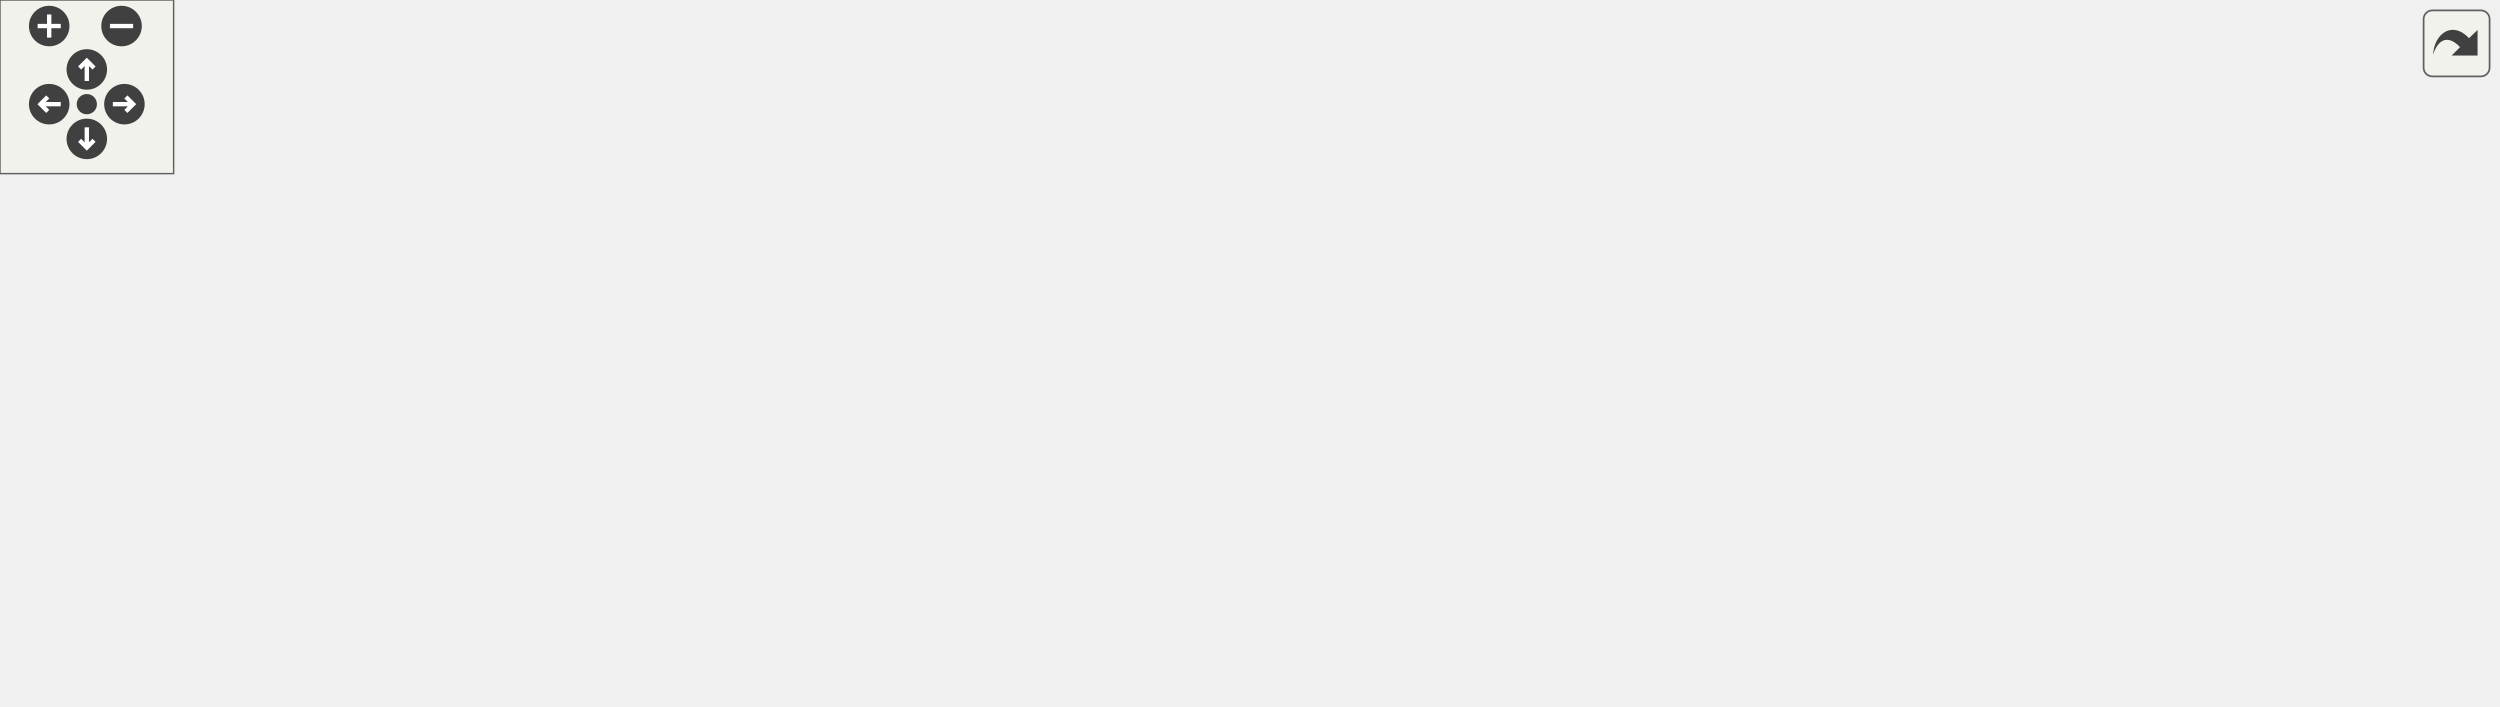
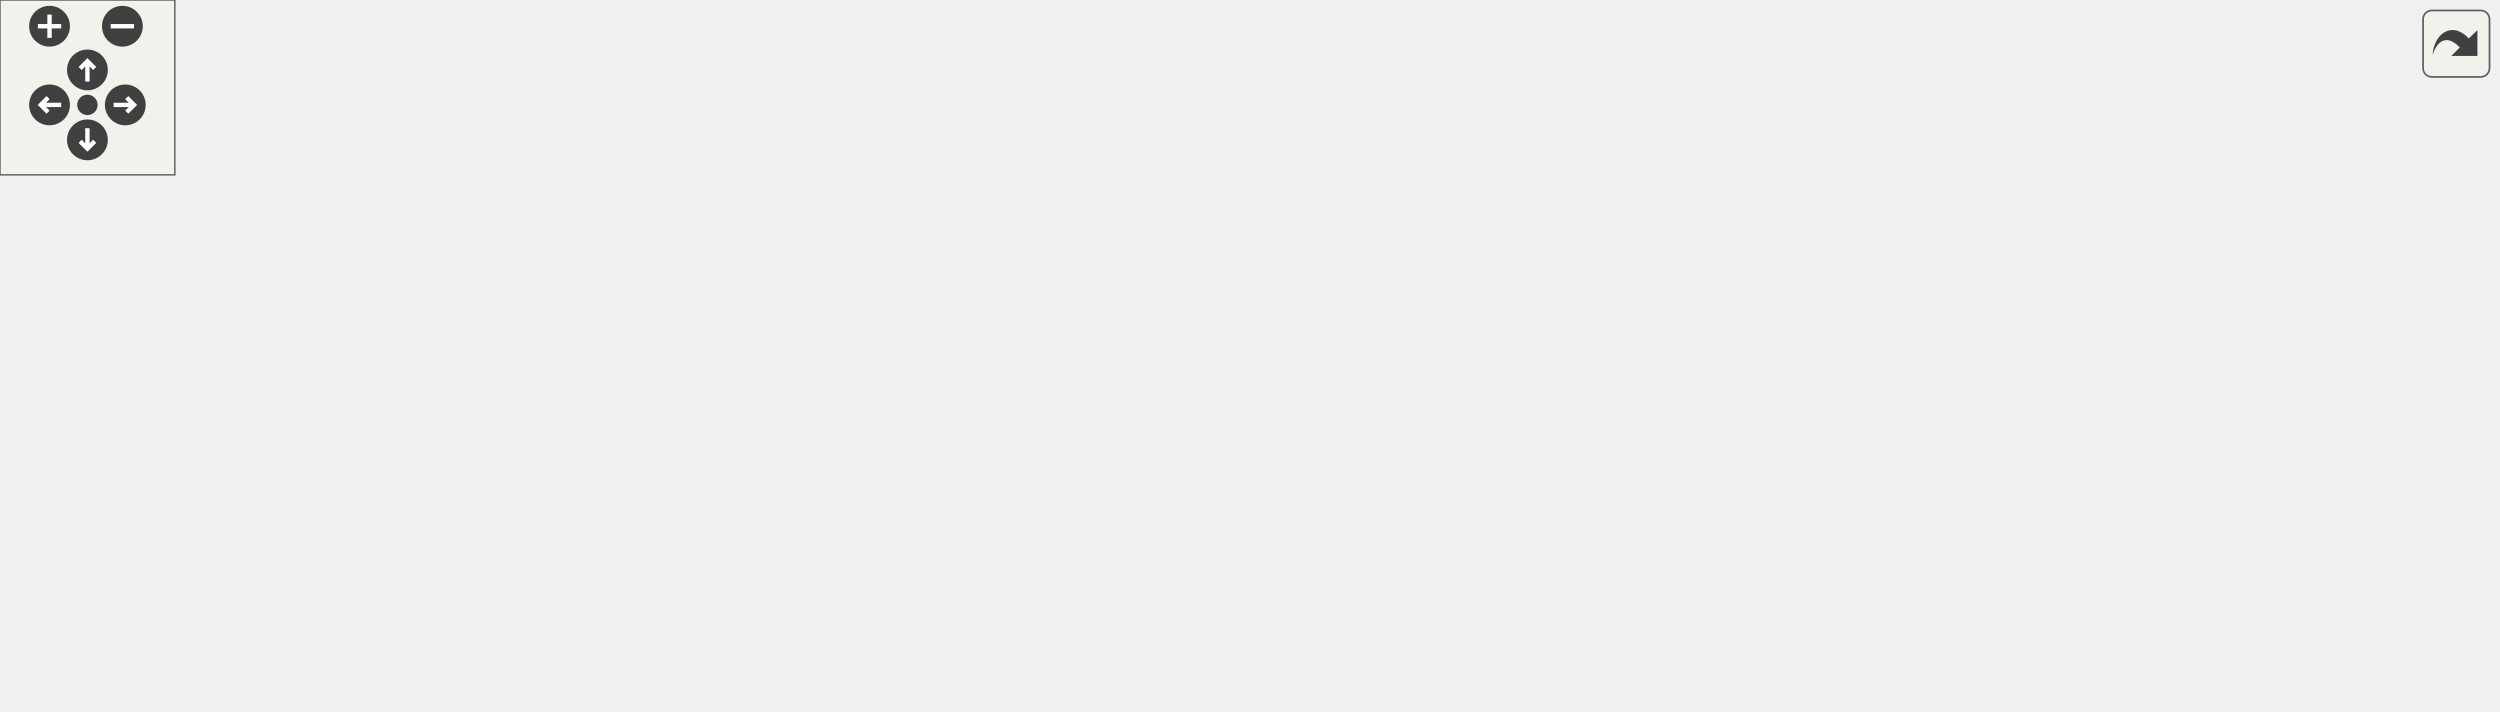
<svg xmlns="http://www.w3.org/2000/svg" xmlns:xlink="http://www.w3.org/1999/xlink" id="main" version="1.1" xml:space="preserve">
  <style type="text/css">
.edge:hover path { stroke: red; }
.edge:hover polygon { stroke: red; fill: red; }
</style>
  <defs>
    <circle id="rim" cx="0" cy="0" r="7" />
    <circle id="rim2" cx="0" cy="0" r="3.5" />
    <g id="zoomPlus">
      <use xlink:href="#rim" fill="#404040">
        <set attributeName="fill" to="#808080" begin="zoomplus.mouseover" end="zoomplus.mouseout" />
      </use>
      <path d="M-4,0h8M0,-4v8" fill="none" stroke="white" stroke-width="1.5" pointer-events="none" />
    </g>
    <g id="zoomMin">
      <use xlink:href="#rim" fill="#404040">
        <set attributeName="fill" to="#808080" begin="zoomminus.mouseover" end="zoomminus.mouseout" />
      </use>
      <path d="M-4,0h8" fill="none" stroke="white" stroke-width="1.5" pointer-events="none" />
    </g>
    <g id="dirArrow">
      <path fill="none" stroke="white" stroke-width="1.5" d="M0,-3.0v7 M-2.5,-0.5L0,-3.0L2.5,-0.5" />
    </g>
    <g id="resetDef">
      <use xlink:href="#rim2" fill="#404040">
        <set attributeName="fill" to="#808080" begin="reset.mouseover" end="reset.mouseout" />
      </use>
    </g>
  </defs>
  <svg id="graph" class="graph">
    <g id="viewport">
      <g id="node1" class="node">
-         <polygon fill="#bfbfbf" stroke="black" points="527.32,-165.5 527.32,-183.5 621.147,-183.5 621.147,-165.5 527.32,-165.5" />
-         <text text-anchor="middle" x="574.234" y="-171.5" font-family="Helvetica,sans-Serif" font-size="10.00">passworddialog.h</text>
+         <polygon fill="#bfbfbf" stroke="black" points="524.32,-165.5 524.32,-183.5 618.147,-183.5 618.147,-165.5 524.32,-165.5" />
+         <text text-anchor="middle" x="571.234" y="-171.5" font-family="Helvetica,sans-Serif" font-size="10.00">passworddialog.h</text>
      </g>
      <g id="node2" class="node">
        <g id="a_node2">
          <a xlink:href="mainwindow_8h.html" target="_top" xlink:title="mainwindow.h">
-             <polygon fill="none" stroke="black" points="493.825,-110.5 493.825,-128.5 572.643,-128.5 572.643,-110.5 493.825,-110.5" />
-             <text text-anchor="middle" x="533.234" y="-116.5" font-family="Helvetica,sans-Serif" font-size="10.00">mainwindow.h</text>
+             <polygon fill="none" stroke="black" points="490.825,-110.5 490.825,-128.5 569.643,-128.5 569.643,-110.5 490.825,-110.5" />
+             <text text-anchor="middle" x="530.234" y="-116.5" font-family="Helvetica,sans-Serif" font-size="10.00">mainwindow.h</text>
          </a>
        </g>
      </g>
      <g id="edge1" class="edge">
-         <path fill="none" stroke="midnightblue" d="M567.828,-165.219C561.896,-157.551 552.913,-145.939 545.587,-136.469" />
-         <polygon fill="midnightblue" stroke="midnightblue" points="548.348,-134.318 539.461,-128.55 542.811,-138.601 548.348,-134.318" />
+         <path fill="none" stroke="midnightblue" d="M564.828,-165.219C558.896,-157.551 549.913,-145.939 542.587,-136.469" />
+         <polygon fill="midnightblue" stroke="midnightblue" points="545.348,-134.318 536.461,-128.55 539.811,-138.601 545.348,-134.318" />
      </g>
      <g id="node19" class="node">
-         <polygon fill="none" stroke="#bfbfbf" points="590.17,-110.5 590.17,-128.5 642.298,-128.5 642.298,-110.5 590.17,-110.5" />
-         <text text-anchor="middle" x="616.234" y="-116.5" font-family="Helvetica,sans-Serif" font-size="10.00">QDialog</text>
+         <polygon fill="none" stroke="#bfbfbf" points="587.17,-110.5 587.17,-128.5 639.298,-128.5 639.298,-110.5 587.17,-110.5" />
+         <text text-anchor="middle" x="613.234" y="-116.5" font-family="Helvetica,sans-Serif" font-size="10.00">QDialog</text>
      </g>
      <g id="edge20" class="edge">
-         <path fill="none" stroke="midnightblue" d="M580.796,-165.219C586.873,-157.551 596.075,-145.939 603.579,-136.469" />
-         <polygon fill="midnightblue" stroke="midnightblue" points="606.387,-138.561 609.855,-128.55 600.901,-134.213 606.387,-138.561" />
+         <path fill="none" stroke="midnightblue" d="M577.796,-165.219C583.873,-157.551 593.075,-145.939 600.579,-136.469" />
+         <polygon fill="midnightblue" stroke="midnightblue" points="603.387,-138.561 606.855,-128.55 597.901,-134.213 603.387,-138.561" />
      </g>
      <g id="node3" class="node">
        <g id="a_node3">
          <a xlink:href="storemodel_8h.html" target="_top" xlink:title="storemodel.h">
            <polygon fill="none" stroke="black" points="164.33,-55.5 164.33,-73.5 238.138,-73.5 238.138,-55.5 164.33,-55.5" />
            <text text-anchor="middle" x="201.234" y="-61.5" font-family="Helvetica,sans-Serif" font-size="10.00">storemodel.h</text>
          </a>
        </g>
      </g>
      <g id="edge2" class="edge">
-         <path fill="none" stroke="midnightblue" d="M493.517,-112.16C432.087,-102.353 314.273,-83.546 248.534,-73.051" />
-         <polygon fill="midnightblue" stroke="midnightblue" points="248.874,-69.561 238.447,-71.441 247.77,-76.473 248.874,-69.561" />
+         <path fill="none" stroke="midnightblue" d="M490.549,-112.107C429.632,-102.294 313.319,-83.556 248.261,-73.076" />
+         <polygon fill="midnightblue" stroke="midnightblue" points="248.705,-69.602 238.276,-71.467 247.592,-76.513 248.705,-69.602" />
      </g>
      <g id="node4" class="node">
        <polygon fill="none" stroke="#bfbfbf" points="0,-0.5 0,-18.5 100.468,-18.5 100.468,-0.5 0,-0.5" />
        <text text-anchor="middle" x="50.234" y="-6.5" font-family="Helvetica,sans-Serif" font-size="10.00">QFileSystemModel</text>
      </g>
-       <g id="edge13" class="edge">
-         <path fill="none" stroke="midnightblue" d="M493.664,-119.28C423.494,-119.485 273.517,-114.588 155.234,-74 122.208,-62.667 88.432,-39.818 68.403,-24.843" />
-         <polygon fill="midnightblue" stroke="midnightblue" points="70.29,-21.88 60.22,-18.587 66.038,-27.441 70.29,-21.88" />
+       <g id="edge14" class="edge">
+         <path fill="none" stroke="midnightblue" d="M490.7,-119.226C420.969,-119.335 272.417,-114.271 155.234,-74 122.213,-62.652 88.436,-39.807 68.405,-24.837" />
+         <polygon fill="midnightblue" stroke="midnightblue" points="70.292,-21.874 60.221,-18.583 66.041,-27.436 70.292,-21.874" />
      </g>
      <g id="node7" class="node">
        <g id="a_node7">
          <a xlink:href="trayicon_8h.html" target="_top" xlink:title="trayicon.h">
            <polygon fill="none" stroke="black" points="425.557,-55.5 425.557,-73.5 484.911,-73.5 484.911,-55.5 425.557,-55.5" />
            <text text-anchor="middle" x="455.234" y="-61.5" font-family="Helvetica,sans-Serif" font-size="10.00">trayicon.h</text>
          </a>
        </g>
      </g>
      <g id="edge6" class="edge">
-         <path fill="none" stroke="midnightblue" d="M521.387,-110.45C509.247,-102.201 490.136,-89.216 475.571,-79.319" />
-         <polygon fill="midnightblue" stroke="midnightblue" points="477.43,-76.351 467.192,-73.625 473.496,-82.141 477.43,-76.351" />
+         <path fill="none" stroke="midnightblue" d="M518.843,-110.45C507.279,-102.279 489.14,-89.46 475.186,-79.6" />
+         <polygon fill="midnightblue" stroke="midnightblue" points="476.919,-76.538 466.732,-73.625 472.879,-82.255 476.919,-76.538" />
      </g>
      <g id="node10" class="node">
        <polygon fill="none" stroke="#bfbfbf" points="330.724,-0.5 330.724,-18.5 411.744,-18.5 411.744,-0.5 330.724,-0.5" />
        <text text-anchor="middle" x="371.234" y="-6.5" font-family="Helvetica,sans-Serif" font-size="10.00">QMainWindow</text>
      </g>
-       <g id="edge14" class="edge">
-         <path fill="none" stroke="midnightblue" d="M496.422,-110.482C471.86,-103.774 439.861,-92.294 416.234,-74 400.243,-61.619 387.569,-42.009 379.799,-27.856" />
-         <polygon fill="midnightblue" stroke="midnightblue" points="382.752,-25.95 375.03,-18.696 376.543,-29.182 382.752,-25.95" />
+       <g id="edge15" class="edge">
+         <path fill="none" stroke="midnightblue" d="M494.887,-110.431C470.887,-103.655 439.422,-92.116 416.234,-74 400.298,-61.549 387.614,-41.952 379.827,-27.82" />
+         <polygon fill="midnightblue" stroke="midnightblue" points="382.781,-25.916 375.045,-18.676 376.578,-29.16 382.781,-25.916" />
      </g>
      <g id="node14" class="node">
-         <polygon fill="none" stroke="#bfbfbf" points="503.283,-55.5 503.283,-73.5 563.185,-73.5 563.185,-55.5 503.283,-55.5" />
-         <text text-anchor="middle" x="533.234" y="-61.5" font-family="Helvetica,sans-Serif" font-size="10.00">QProcess</text>
-       </g>
-       <g id="edge15" class="edge">
-         <path fill="none" stroke="midnightblue" d="M533.234,-110.219C533.234,-103.177 533.234,-92.808 533.234,-83.828" />
-         <polygon fill="midnightblue" stroke="midnightblue" points="536.734,-83.549 533.234,-73.55 529.734,-83.55 536.734,-83.549" />
+         <g id="a_node14">
+           <a xlink:href="enums_8h.html" target="_top" xlink:title="enums.h">
+             <polygon fill="none" stroke="black" points="503.057,-55.5 503.057,-73.5 557.411,-73.5 557.411,-55.5 503.057,-55.5" />
+             <text text-anchor="middle" x="530.234" y="-61.5" font-family="Helvetica,sans-Serif" font-size="10.00">enums.h</text>
+           </a>
+         </g>
+       </g>
+       <g id="edge13" class="edge">
+         <path fill="none" stroke="midnightblue" d="M530.234,-110.219C530.234,-103.177 530.234,-92.808 530.234,-83.828" />
+         <polygon fill="midnightblue" stroke="midnightblue" points="533.734,-83.549 530.234,-73.55 526.734,-83.55 533.734,-83.549" />
      </g>
      <g id="node15" class="node">
-         <polygon fill="none" stroke="#bfbfbf" points="581.333,-55.5 581.333,-73.5 635.135,-73.5 635.135,-55.5 581.333,-55.5" />
-         <text text-anchor="middle" x="608.234" y="-61.5" font-family="Helvetica,sans-Serif" font-size="10.00">QQueue</text>
+         <polygon fill="none" stroke="#bfbfbf" points="575.283,-55.5 575.283,-73.5 635.185,-73.5 635.185,-55.5 575.283,-55.5" />
+         <text text-anchor="middle" x="605.234" y="-61.5" font-family="Helvetica,sans-Serif" font-size="10.00">QProcess</text>
      </g>
      <g id="edge16" class="edge">
-         <path fill="none" stroke="midnightblue" d="M544.625,-110.45C556.188,-102.279 574.328,-89.46 588.282,-79.6" />
-         <polygon fill="midnightblue" stroke="midnightblue" points="590.589,-82.255 596.736,-73.625 586.549,-76.538 590.589,-82.255" />
+         <path fill="none" stroke="midnightblue" d="M541.625,-110.45C553.188,-102.279 571.328,-89.46 585.282,-79.6" />
+         <polygon fill="midnightblue" stroke="midnightblue" points="587.589,-82.255 593.736,-73.625 583.549,-76.538 587.589,-82.255" />
      </g>
      <g id="node16" class="node">
-         <polygon fill="none" stroke="#bfbfbf" points="653.278,-55.5 653.278,-73.5 713.189,-73.5 713.189,-55.5 653.278,-55.5" />
-         <text text-anchor="middle" x="683.234" y="-61.5" font-family="Helvetica,sans-Serif" font-size="10.00">QSettings</text>
+         <polygon fill="none" stroke="#bfbfbf" points="653.333,-55.5 653.333,-73.5 707.135,-73.5 707.135,-55.5 653.333,-55.5" />
+         <text text-anchor="middle" x="680.234" y="-61.5" font-family="Helvetica,sans-Serif" font-size="10.00">QQueue</text>
      </g>
      <g id="edge17" class="edge">
-         <path fill="none" stroke="midnightblue" d="M556.016,-110.45C581.235,-101.539 622.094,-87.103 650.683,-77.001" />
-         <polygon fill="midnightblue" stroke="midnightblue" points="651.975,-80.257 660.238,-73.625 649.643,-73.657 651.975,-80.257" />
+         <path fill="none" stroke="midnightblue" d="M553.016,-110.45C578.235,-101.539 619.094,-87.103 647.683,-77.001" />
+         <polygon fill="midnightblue" stroke="midnightblue" points="648.975,-80.257 657.238,-73.625 646.643,-73.657 648.975,-80.257" />
      </g>
      <g id="node17" class="node">
-         <polygon fill="none" stroke="#bfbfbf" points="730.752,-55.5 730.752,-73.5 779.716,-73.5 779.716,-55.5 730.752,-55.5" />
-         <text text-anchor="middle" x="755.234" y="-61.5" font-family="Helvetica,sans-Serif" font-size="10.00">QTimer</text>
+         <polygon fill="none" stroke="#bfbfbf" points="724.752,-55.5 724.752,-73.5 773.716,-73.5 773.716,-55.5 724.752,-55.5" />
+         <text text-anchor="middle" x="749.234" y="-61.5" font-family="Helvetica,sans-Serif" font-size="10.00">QTimer</text>
      </g>
      <g id="edge18" class="edge">
-         <path fill="none" stroke="midnightblue" d="M568.468,-110.435C604.464,-102.145 662.222,-88.703 720.93,-74.286" />
-         <polygon fill="midnightblue" stroke="midnightblue" points="721.867,-77.66 730.74,-71.87 720.193,-70.863 721.867,-77.66" />
+         <path fill="none" stroke="midnightblue" d="M564.558,-110.475C599.873,-102.178 656.736,-88.703 714.675,-74.358" />
+         <polygon fill="midnightblue" stroke="midnightblue" points="715.875,-77.666 724.737,-71.86 714.189,-70.872 715.875,-77.666" />
      </g>
      <g id="node18" class="node">
-         <polygon fill="none" stroke="#bfbfbf" points="797.498,-55.5 797.498,-73.5 862.97,-73.5 862.97,-55.5 797.498,-55.5" />
-         <text text-anchor="middle" x="830.234" y="-61.5" font-family="Helvetica,sans-Serif" font-size="10.00">QTreeView</text>
+         <polygon fill="none" stroke="#bfbfbf" points="791.498,-55.5 791.498,-73.5 856.97,-73.5 856.97,-55.5 791.498,-55.5" />
+         <text text-anchor="middle" x="824.234" y="-61.5" font-family="Helvetica,sans-Serif" font-size="10.00">QTreeView</text>
      </g>
      <g id="edge19" class="edge">
-         <path fill="none" stroke="midnightblue" d="M572.785,-111.486C575.644,-110.982 578.483,-110.483 581.234,-110 670.065,-94.41 694.793,-91.456 787.168,-74.159" />
-         <polygon fill="midnightblue" stroke="midnightblue" points="788.054,-77.554 797.236,-72.267 786.761,-70.674 788.054,-77.554" />
+         <path fill="none" stroke="midnightblue" d="M569.786,-111.494C572.645,-110.988 575.484,-110.486 578.234,-110 665.797,-94.521 690.131,-91.342 781.298,-74.14" />
+         <polygon fill="midnightblue" stroke="midnightblue" points="782.059,-77.558 791.234,-72.26 780.758,-70.68 782.059,-77.558" />
      </g>
      <g id="edge3" class="edge">
        <path fill="none" stroke="midnightblue" d="M178.3,-55.45C152.912,-46.539 111.782,-32.103 83.002,-22.001" />
        <polygon fill="midnightblue" stroke="midnightblue" points="83.978,-18.635 73.383,-18.625 81.66,-25.24 83.978,-18.635" />
      </g>
      <g id="node5" class="node">
        <polygon fill="none" stroke="#bfbfbf" points="118.557,-0.5 118.557,-18.5 177.911,-18.5 177.911,-0.5 118.557,-0.5" />
        <text text-anchor="middle" x="148.234" y="-6.5" font-family="Helvetica,sans-Serif" font-size="10.00">QRegExp</text>
      </g>
      <g id="edge4" class="edge">
        <path fill="none" stroke="midnightblue" d="M192.953,-55.219C185.128,-47.394 173.197,-35.463 163.626,-25.892" />
        <polygon fill="midnightblue" stroke="midnightblue" points="165.829,-23.146 156.283,-18.55 160.88,-28.096 165.829,-23.146" />
      </g>
      <g id="node6" class="node">
        <polygon fill="none" stroke="#bfbfbf" points="195.665,-0.5 195.665,-18.5 312.803,-18.5 312.803,-0.5 195.665,-0.5" />
        <text text-anchor="middle" x="254.234" y="-6.5" font-family="Helvetica,sans-Serif" font-size="10.00">QSortFilterProxyModel</text>
      </g>
      <g id="edge5" class="edge">
        <path fill="none" stroke="midnightblue" d="M209.515,-55.219C217.339,-47.394 229.271,-35.463 238.842,-25.892" />
        <polygon fill="midnightblue" stroke="midnightblue" points="241.588,-28.096 246.184,-18.55 236.638,-23.146 241.588,-28.096" />
      </g>
      <g id="node8" class="node">
        <polygon fill="none" stroke="#bfbfbf" points="429.448,-0.5 429.448,-18.5 481.02,-18.5 481.02,-0.5 429.448,-0.5" />
        <text text-anchor="middle" x="455.234" y="-6.5" font-family="Helvetica,sans-Serif" font-size="10.00">QAction</text>
      </g>
      <g id="edge7" class="edge">
        <path fill="none" stroke="midnightblue" d="M455.234,-55.219C455.234,-48.177 455.234,-37.808 455.234,-28.828" />
        <polygon fill="midnightblue" stroke="midnightblue" points="458.734,-28.549 455.234,-18.55 451.734,-28.55 458.734,-28.549" />
      </g>
      <g id="node9" class="node">
        <polygon fill="none" stroke="#bfbfbf" points="498.884,-0.5 498.884,-18.5 571.583,-18.5 571.583,-0.5 498.884,-0.5" />
        <text text-anchor="middle" x="535.234" y="-6.5" font-family="Helvetica,sans-Serif" font-size="10.00">QApplication</text>
      </g>
      <g id="edge8" class="edge">
        <path fill="none" stroke="midnightblue" d="M467.384,-55.45C479.836,-47.201 499.436,-34.216 514.375,-24.319" />
        <polygon fill="midnightblue" stroke="midnightblue" points="516.566,-27.066 522.969,-18.625 512.7,-21.23 516.566,-27.066" />
      </g>
      <g id="edge9" class="edge">
        <path fill="none" stroke="midnightblue" d="M442.476,-55.45C429.278,-47.123 408.432,-33.97 392.693,-24.039" />
        <polygon fill="midnightblue" stroke="midnightblue" points="394.437,-21.001 384.112,-18.625 390.701,-26.922 394.437,-21.001" />
      </g>
      <g id="node11" class="node">
        <polygon fill="none" stroke="#bfbfbf" points="589.837,-0.5 589.837,-18.5 638.63,-18.5 638.63,-0.5 589.837,-0.5" />
        <text text-anchor="middle" x="614.234" y="-6.5" font-family="Helvetica,sans-Serif" font-size="10.00">QMenu</text>
      </g>
      <g id="edge10" class="edge">
        <path fill="none" stroke="midnightblue" d="M479.383,-55.45C506.31,-46.474 550.057,-31.892 580.39,-21.781" />
        <polygon fill="midnightblue" stroke="midnightblue" points="581.739,-25.021 590.119,-18.538 579.525,-18.38 581.739,-25.021" />
      </g>
      <g id="node12" class="node">
        <polygon fill="none" stroke="#bfbfbf" points="656.407,-0.5 656.407,-18.5 752.061,-18.5 752.061,-0.5 656.407,-0.5" />
        <text text-anchor="middle" x="704.234" y="-6.5" font-family="Helvetica,sans-Serif" font-size="10.00">QSystemTrayIcon</text>
      </g>
      <g id="edge11" class="edge">
        <path fill="none" stroke="midnightblue" d="M485.041,-56.985C488.144,-56.312 491.253,-55.641 494.234,-55 549.722,-43.074 613.509,-29.589 656.084,-20.621" />
        <polygon fill="midnightblue" stroke="midnightblue" points="656.835,-24.039 665.9,-18.554 655.393,-17.189 656.835,-24.039" />
      </g>
      <g id="node13" class="node">
        <polygon fill="none" stroke="#bfbfbf" points="769.783,-0.5 769.783,-18.5 824.685,-18.5 824.685,-0.5 769.783,-0.5" />
        <text text-anchor="middle" x="797.234" y="-6.5" font-family="Helvetica,sans-Serif" font-size="10.00">QWidget</text>
      </g>
      <g id="edge12" class="edge">
        <path fill="none" stroke="midnightblue" d="M484.996,-56.755C488.108,-56.127 491.231,-55.529 494.234,-55 608.935,-34.802 641.713,-40.446 759.625,-19.138" />
        <polygon fill="midnightblue" stroke="midnightblue" points="760.571,-22.523 769.775,-17.275 759.308,-15.637 760.571,-22.523" />
      </g>
    </g>
  </svg>
  <g id="navigator" transform="translate(0 0)" fill="#404254">
    <rect fill="#f2f5e9" fill-opacity="0.5" stroke="#606060" stroke-width=".5" x="0" y="0" width="60" height="60" />
    <use id="zoomplus" xlink:href="#zoomPlus" x="17" y="9" />
    <use id="zoomminus" xlink:href="#zoomMin" x="42" y="9" />
    <use id="reset" xlink:href="#resetDef" x="30" y="36" />
    <g id="arrowUp" xlink:href="#dirArrow" transform="translate(30 24)">
      <use xlink:href="#rim" fill="#404040">
        <set attributeName="fill" to="#808080" begin="arrowUp.mouseover" end="arrowUp.mouseout" />
      </use>
      <path fill="none" stroke="white" stroke-width="1.5" d="M0,-3.0v7 M-2.5,-0.5L0,-3.0L2.5,-0.5" />
    </g>
    <g id="arrowRight" xlink:href="#dirArrow" transform="rotate(90) translate(36 -43)">
      <use xlink:href="#rim" fill="#404040">
        <set attributeName="fill" to="#808080" begin="arrowRight.mouseover" end="arrowRight.mouseout" />
      </use>
      <path fill="none" stroke="white" stroke-width="1.5" d="M0,-3.0v7 M-2.5,-0.5L0,-3.0L2.5,-0.5" />
    </g>
    <g id="arrowDown" xlink:href="#dirArrow" transform="rotate(180) translate(-30 -48)">
      <use xlink:href="#rim" fill="#404040">
        <set attributeName="fill" to="#808080" begin="arrowDown.mouseover" end="arrowDown.mouseout" />
      </use>
      <path fill="none" stroke="white" stroke-width="1.5" d="M0,-3.0v7 M-2.5,-0.5L0,-3.0L2.5,-0.5" />
    </g>
    <g id="arrowLeft" xlink:href="#dirArrow" transform="rotate(270) translate(-36 17)">
      <use xlink:href="#rim" fill="#404040">
        <set attributeName="fill" to="#808080" begin="arrowLeft.mouseover" end="arrowLeft.mouseout" />
      </use>
      <path fill="none" stroke="white" stroke-width="1.5" d="M0,-3.0v7 M-2.5,-0.5L0,-3.0L2.5,-0.5" />
    </g>
  </g>
  <svg viewBox="0 0 15 15" width="100%" height="30px" preserveAspectRatio="xMaxYMin meet">
    <g id="arrow_out" transform="scale(0.3 0.3)">
      <a xlink:href="passworddialog_8h__incl_org.svg" target="_base">
        <rect id="button" ry="5" rx="5" y="6" x="6" height="38" width="38" fill="#f2f5e9" fill-opacity="0.5" stroke="#606060" stroke-width="1.0" />
        <path id="arrow" d="M 11.5,31.437 C 11.94,20.098 22.043,11.323 32.159,21.979 L 37.069,17.246 C 37.069,17.246 37.088,32 37.088,32 L 22.16,31.978 C 22.16,31.978 26.998,27.14 26.998,27.14 C 18.529,18.264 13.292,25.23 11.5,31.437 z" style="fill:#404040;" />
      </a>
    </g>
  </svg>
</svg>
